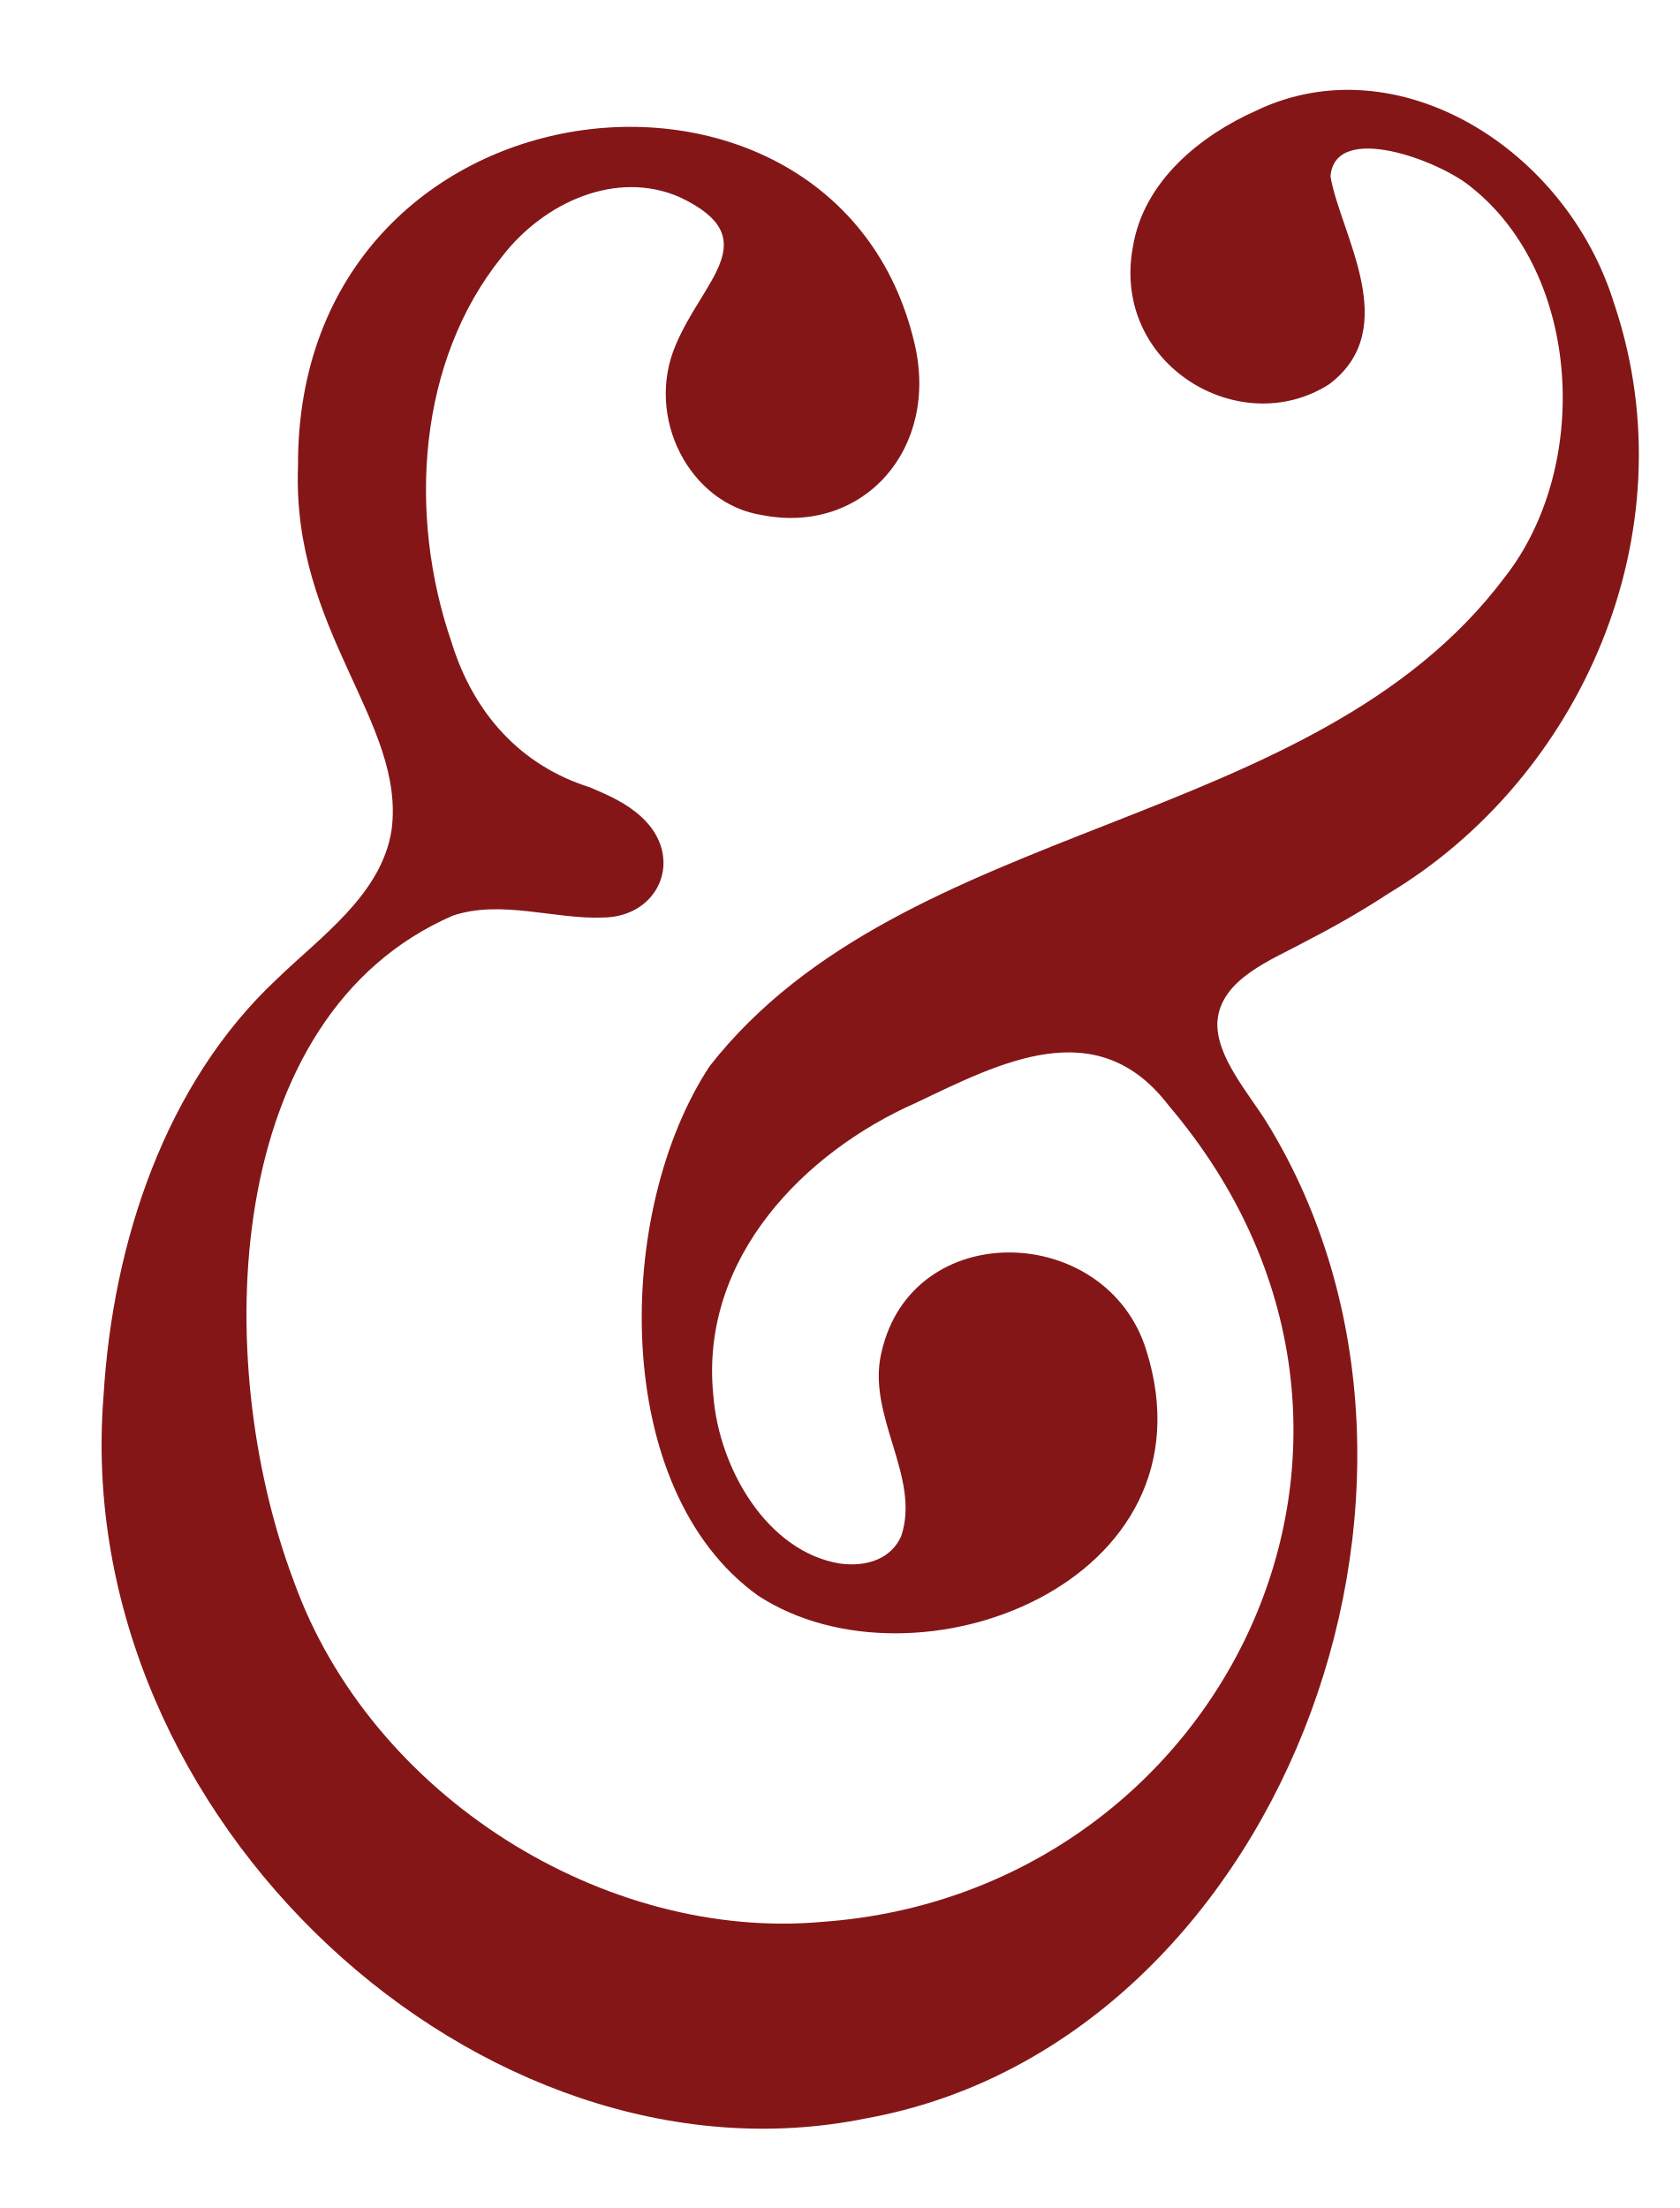
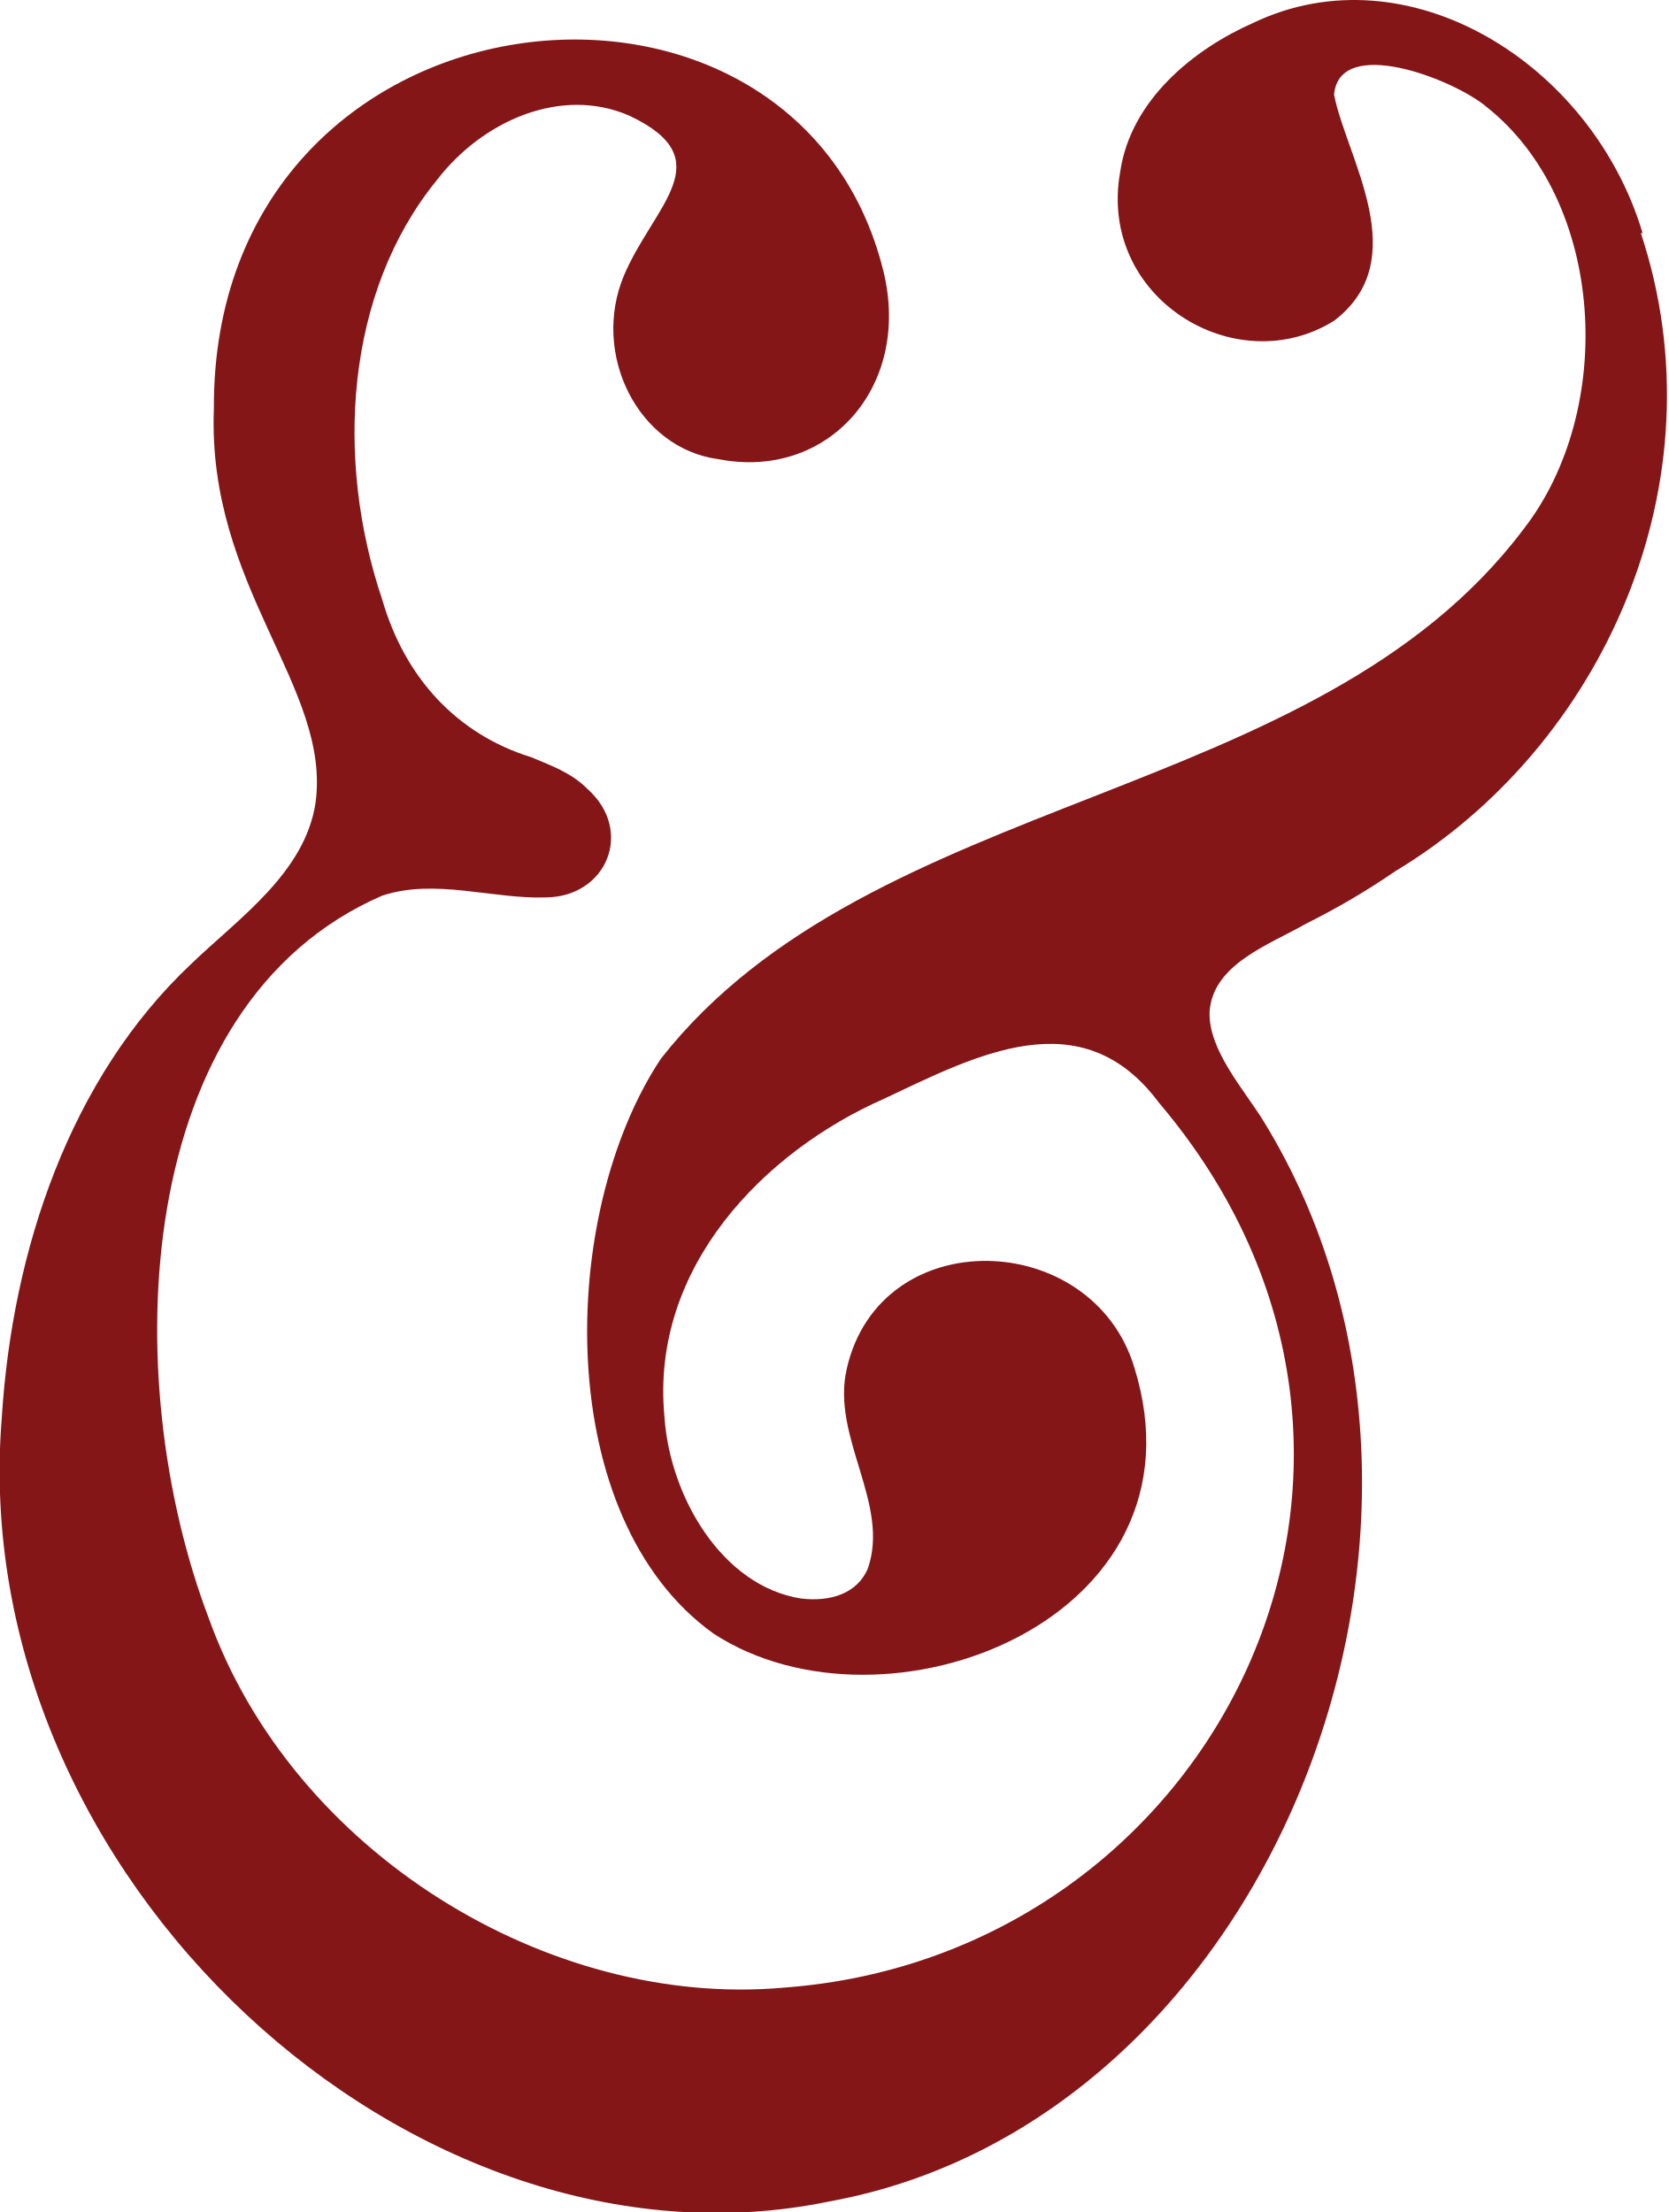
- <svg xmlns="http://www.w3.org/2000/svg" id="Layer_8" data-name="Layer 8" viewBox="0 0 103.96 136.71">
+ <svg xmlns="http://www.w3.org/2000/svg" id="Layer_8" version="1.1" viewBox="0 0 95.2 126.2">
  <defs>
    <style>
-       .cls-1 {
+       .st0 {
        fill: #841618;
      }
    </style>
  </defs>
-   <path class="cls-1" d="M99.95,18.86c-2.94-9.66-13.45-16.19-22.18-12.01-3.43,1.53-6.99,4.36-7.64,8.48-1.32,7.25,6.64,11.99,12.16,8.46,4.58-3.45.68-9.32.08-12.87.28-3.43,6.82-.95,8.73.68,6.83,5.44,7.41,17.34,2.05,24.15-11.86,15.8-37.1,14.82-49.2,30.24-5.92,8.95-6.21,26.23,2.99,32.81,9.77,6.36,28.54-.83,24.03-15.19-2.44-7.91-14.51-8.3-16.4.13-.94,3.91,2.46,7.71,1.22,11.38-.62,1.38-2.09,1.91-3.78,1.69-4.48-.72-7.5-5.85-7.85-10.43-.85-8.51,5.68-15.06,12.51-18.08,5.27-2.51,11.26-5.67,15.7.17,17.4,20.51,3.23,48.74-21.42,50.52-13.43,1.23-27.97-7.72-32.77-21.11-5.16-13.72-4.41-35,9.86-41.19,3-1,6.3.24,9.28.12,3.51-.02,5.1-3.75,2.39-6.23-.93-.86-2.05-1.35-3.21-1.84-4.23-1.33-7.17-4.53-8.54-8.96-2.74-7.96-2.08-17.45,3.12-23.89,2.59-3.37,7.1-5.41,11.03-3.67,5.33,2.54,1.42,5.07-.28,9.15-1.91,4.45.85,9.85,5.39,10.53,6.25,1.2,10.98-4.14,9.38-10.71C51.72.66,18.34,4.31,18.45,28.86c-.39,10.23,6.69,15.86,5.79,22.55-.63,4-4.43,6.61-7.14,9.25-6.84,6.41-10.12,16.22-10.69,25.77-2.09,26.22,23.46,49.57,47.21,44.73,25.28-4.56,38.71-38.95,24.84-61.61-1.13-1.83-3.2-4.14-3.09-6.29.19-2.67,3.41-3.84,5.48-4.98,1.75-.9,3.47-1.88,5.13-2.97,11.84-7.12,18.67-22.25,14-36.37l-.03-.08Z" />
+   <path class="st0" d="M93.7,13.3c-2.9-9.7-13.4-16.2-22.2-12-3.4,1.5-7,4.4-7.6,8.5-1.3,7.2,6.6,12,12.2,8.5,4.6-3.5.7-9.3,0-12.9.3-3.4,6.8-.9,8.7.7,6.8,5.4,7.4,17.3,2.1,24.1-11.9,15.8-37.1,14.8-49.2,30.2-5.9,8.9-6.2,26.2,3,32.8,9.8,6.4,28.5-.8,24-15.2-2.4-7.9-14.5-8.3-16.4.1-.9,3.9,2.5,7.7,1.2,11.4-.6,1.4-2.1,1.9-3.8,1.7-4.5-.7-7.5-5.8-7.8-10.4-.8-8.5,5.7-15.1,12.5-18.1,5.3-2.5,11.3-5.7,15.7.2,17.4,20.5,3.2,48.7-21.4,50.5-13.4,1.2-28-7.7-32.8-21.1-5.2-13.7-4.4-35,9.9-41.2,3-1,6.3.2,9.3.1,3.5,0,5.1-3.8,2.4-6.2-.9-.9-2-1.3-3.2-1.8-4.2-1.3-7.2-4.5-8.5-9-2.7-8-2.1-17.5,3.1-23.9,2.6-3.4,7.1-5.4,11-3.7,5.3,2.5,1.4,5.1-.3,9.1-1.9,4.5.8,9.9,5.4,10.5,6.2,1.2,11-4.1,9.4-10.7C45.4-4.9,12.1-1.3,12.2,23.3c-.4,10.2,6.7,15.9,5.8,22.5-.6,4-4.4,6.6-7.1,9.2C4,61.5.7,71.3.1,80.9c-2.1,26.2,23.5,49.6,47.2,44.7,25.3-4.6,38.7-38.9,24.8-61.6-1.1-1.8-3.2-4.1-3.1-6.3.2-2.7,3.4-3.8,5.5-5,1.8-.9,3.5-1.9,5.1-3,11.8-7.1,18.7-22.2,14-36.4h0q0,0,0,0Z" />
</svg>
